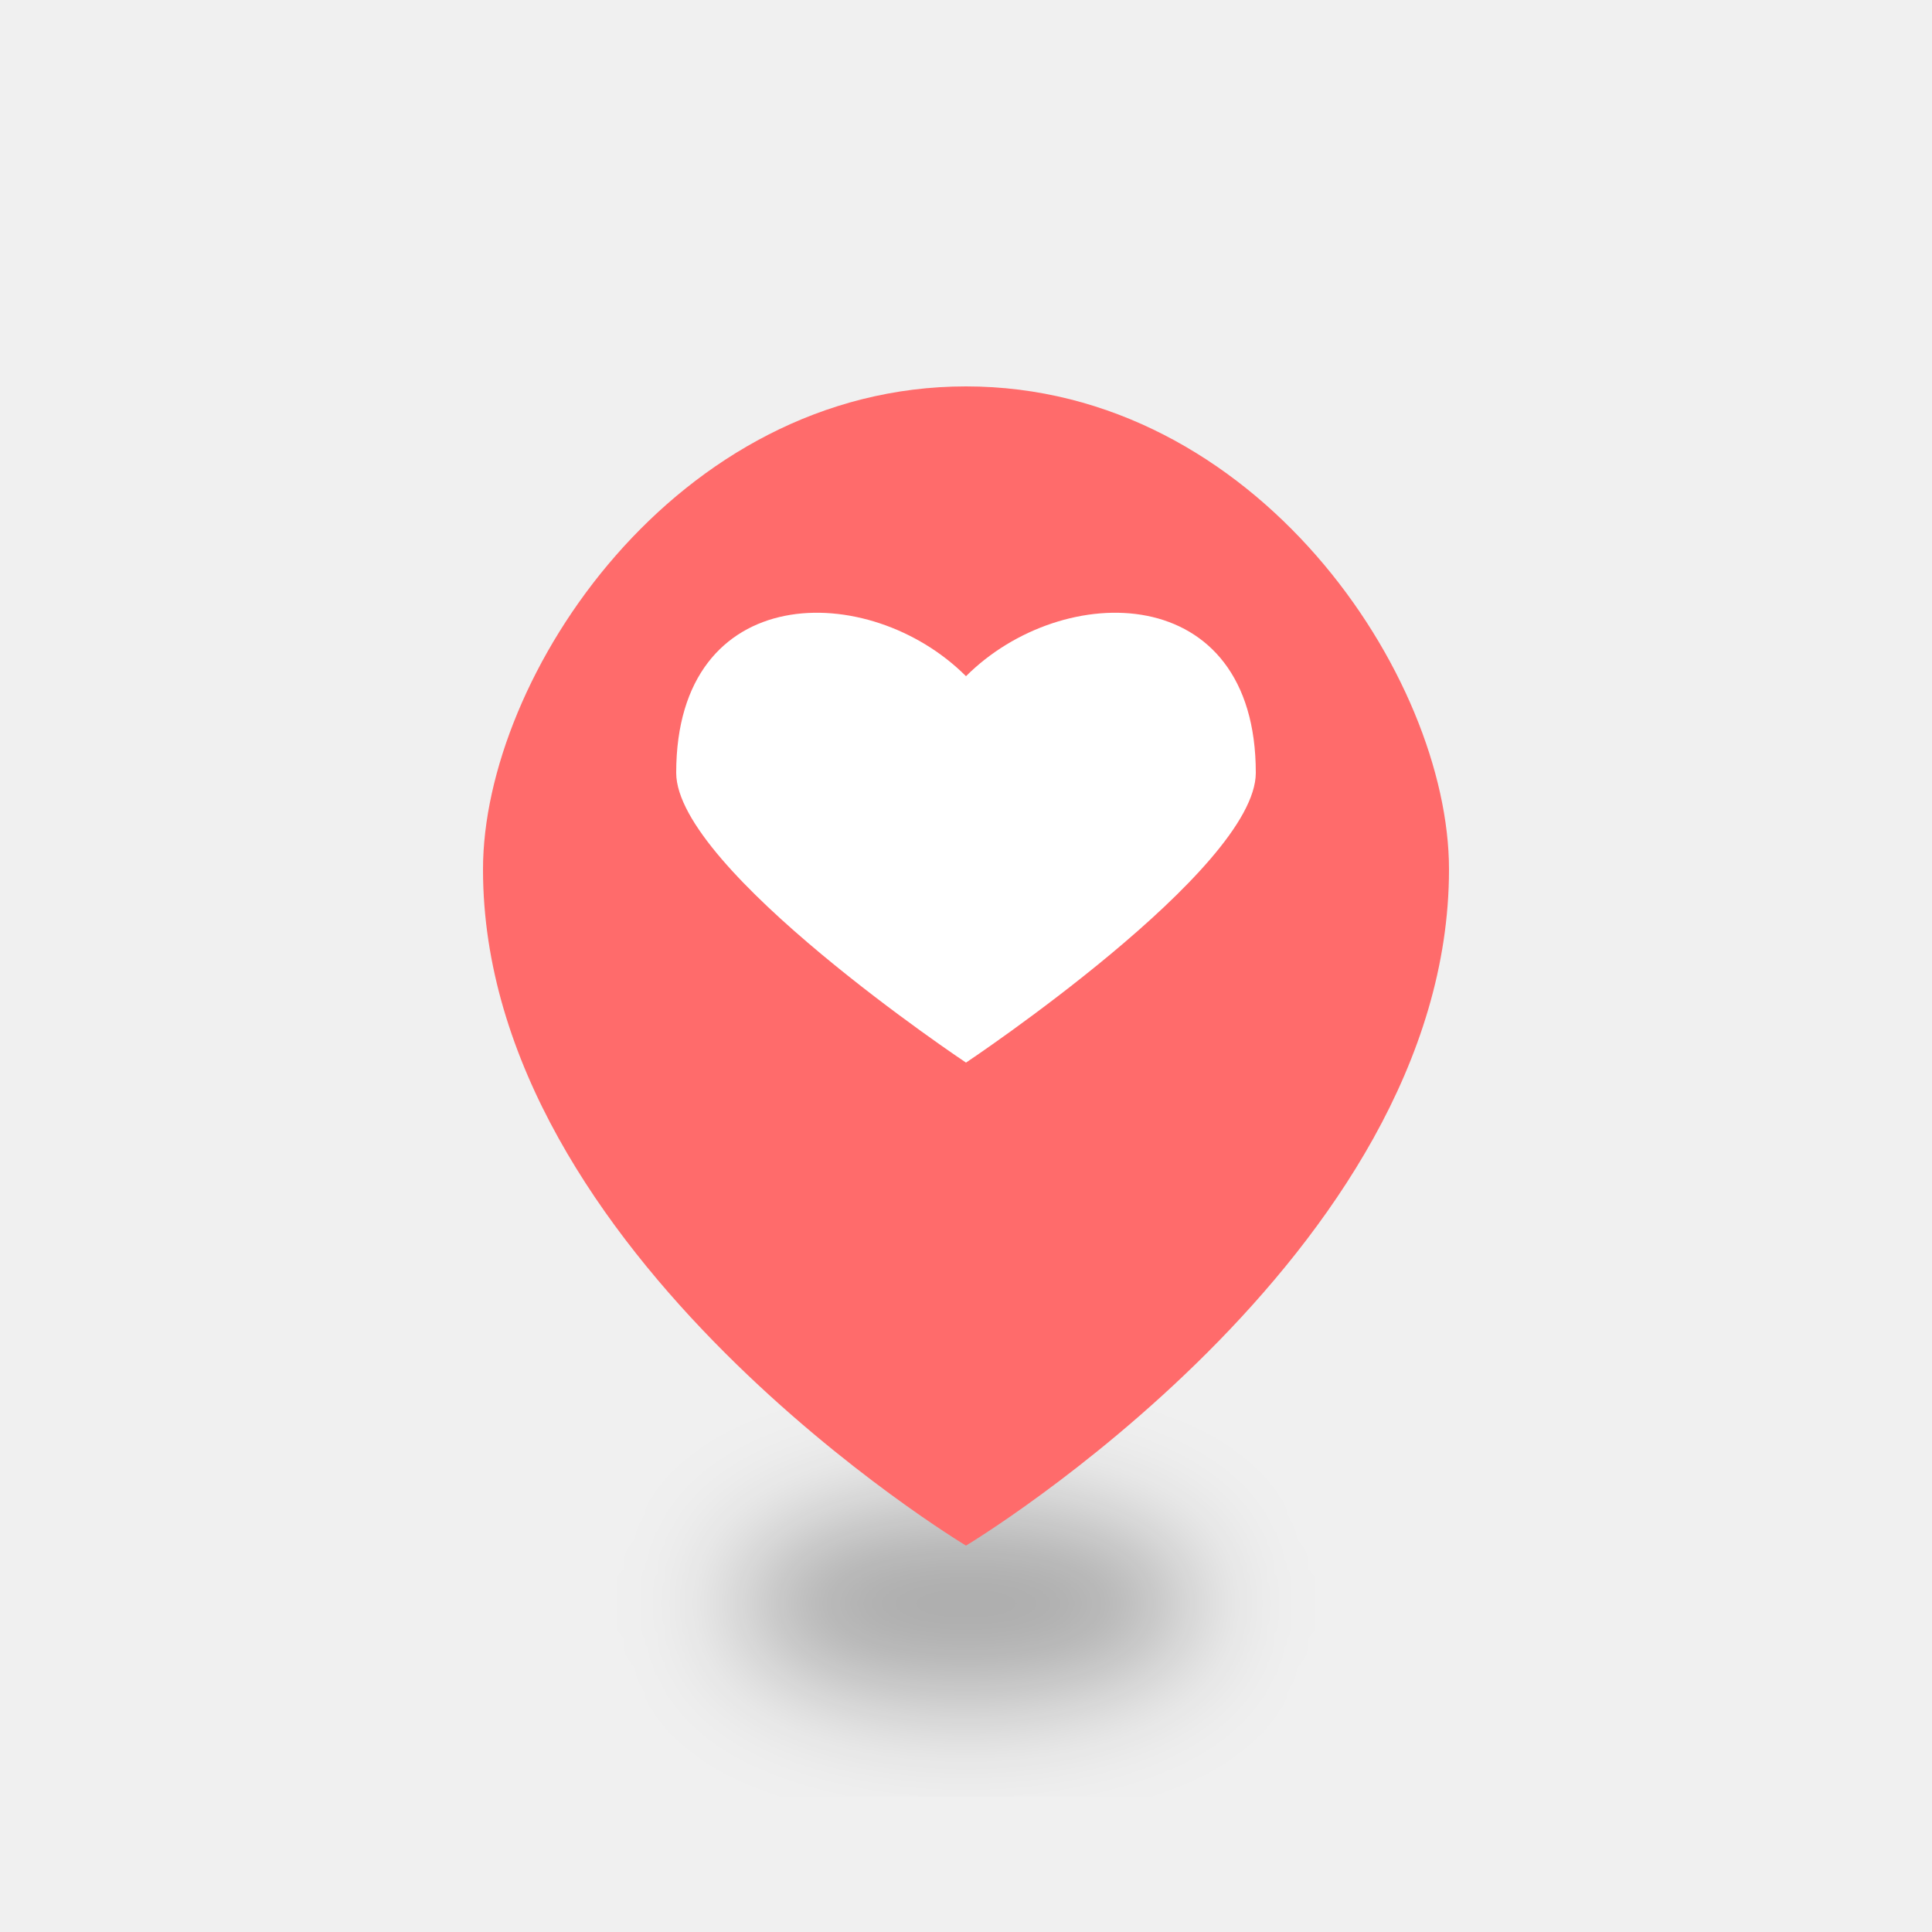
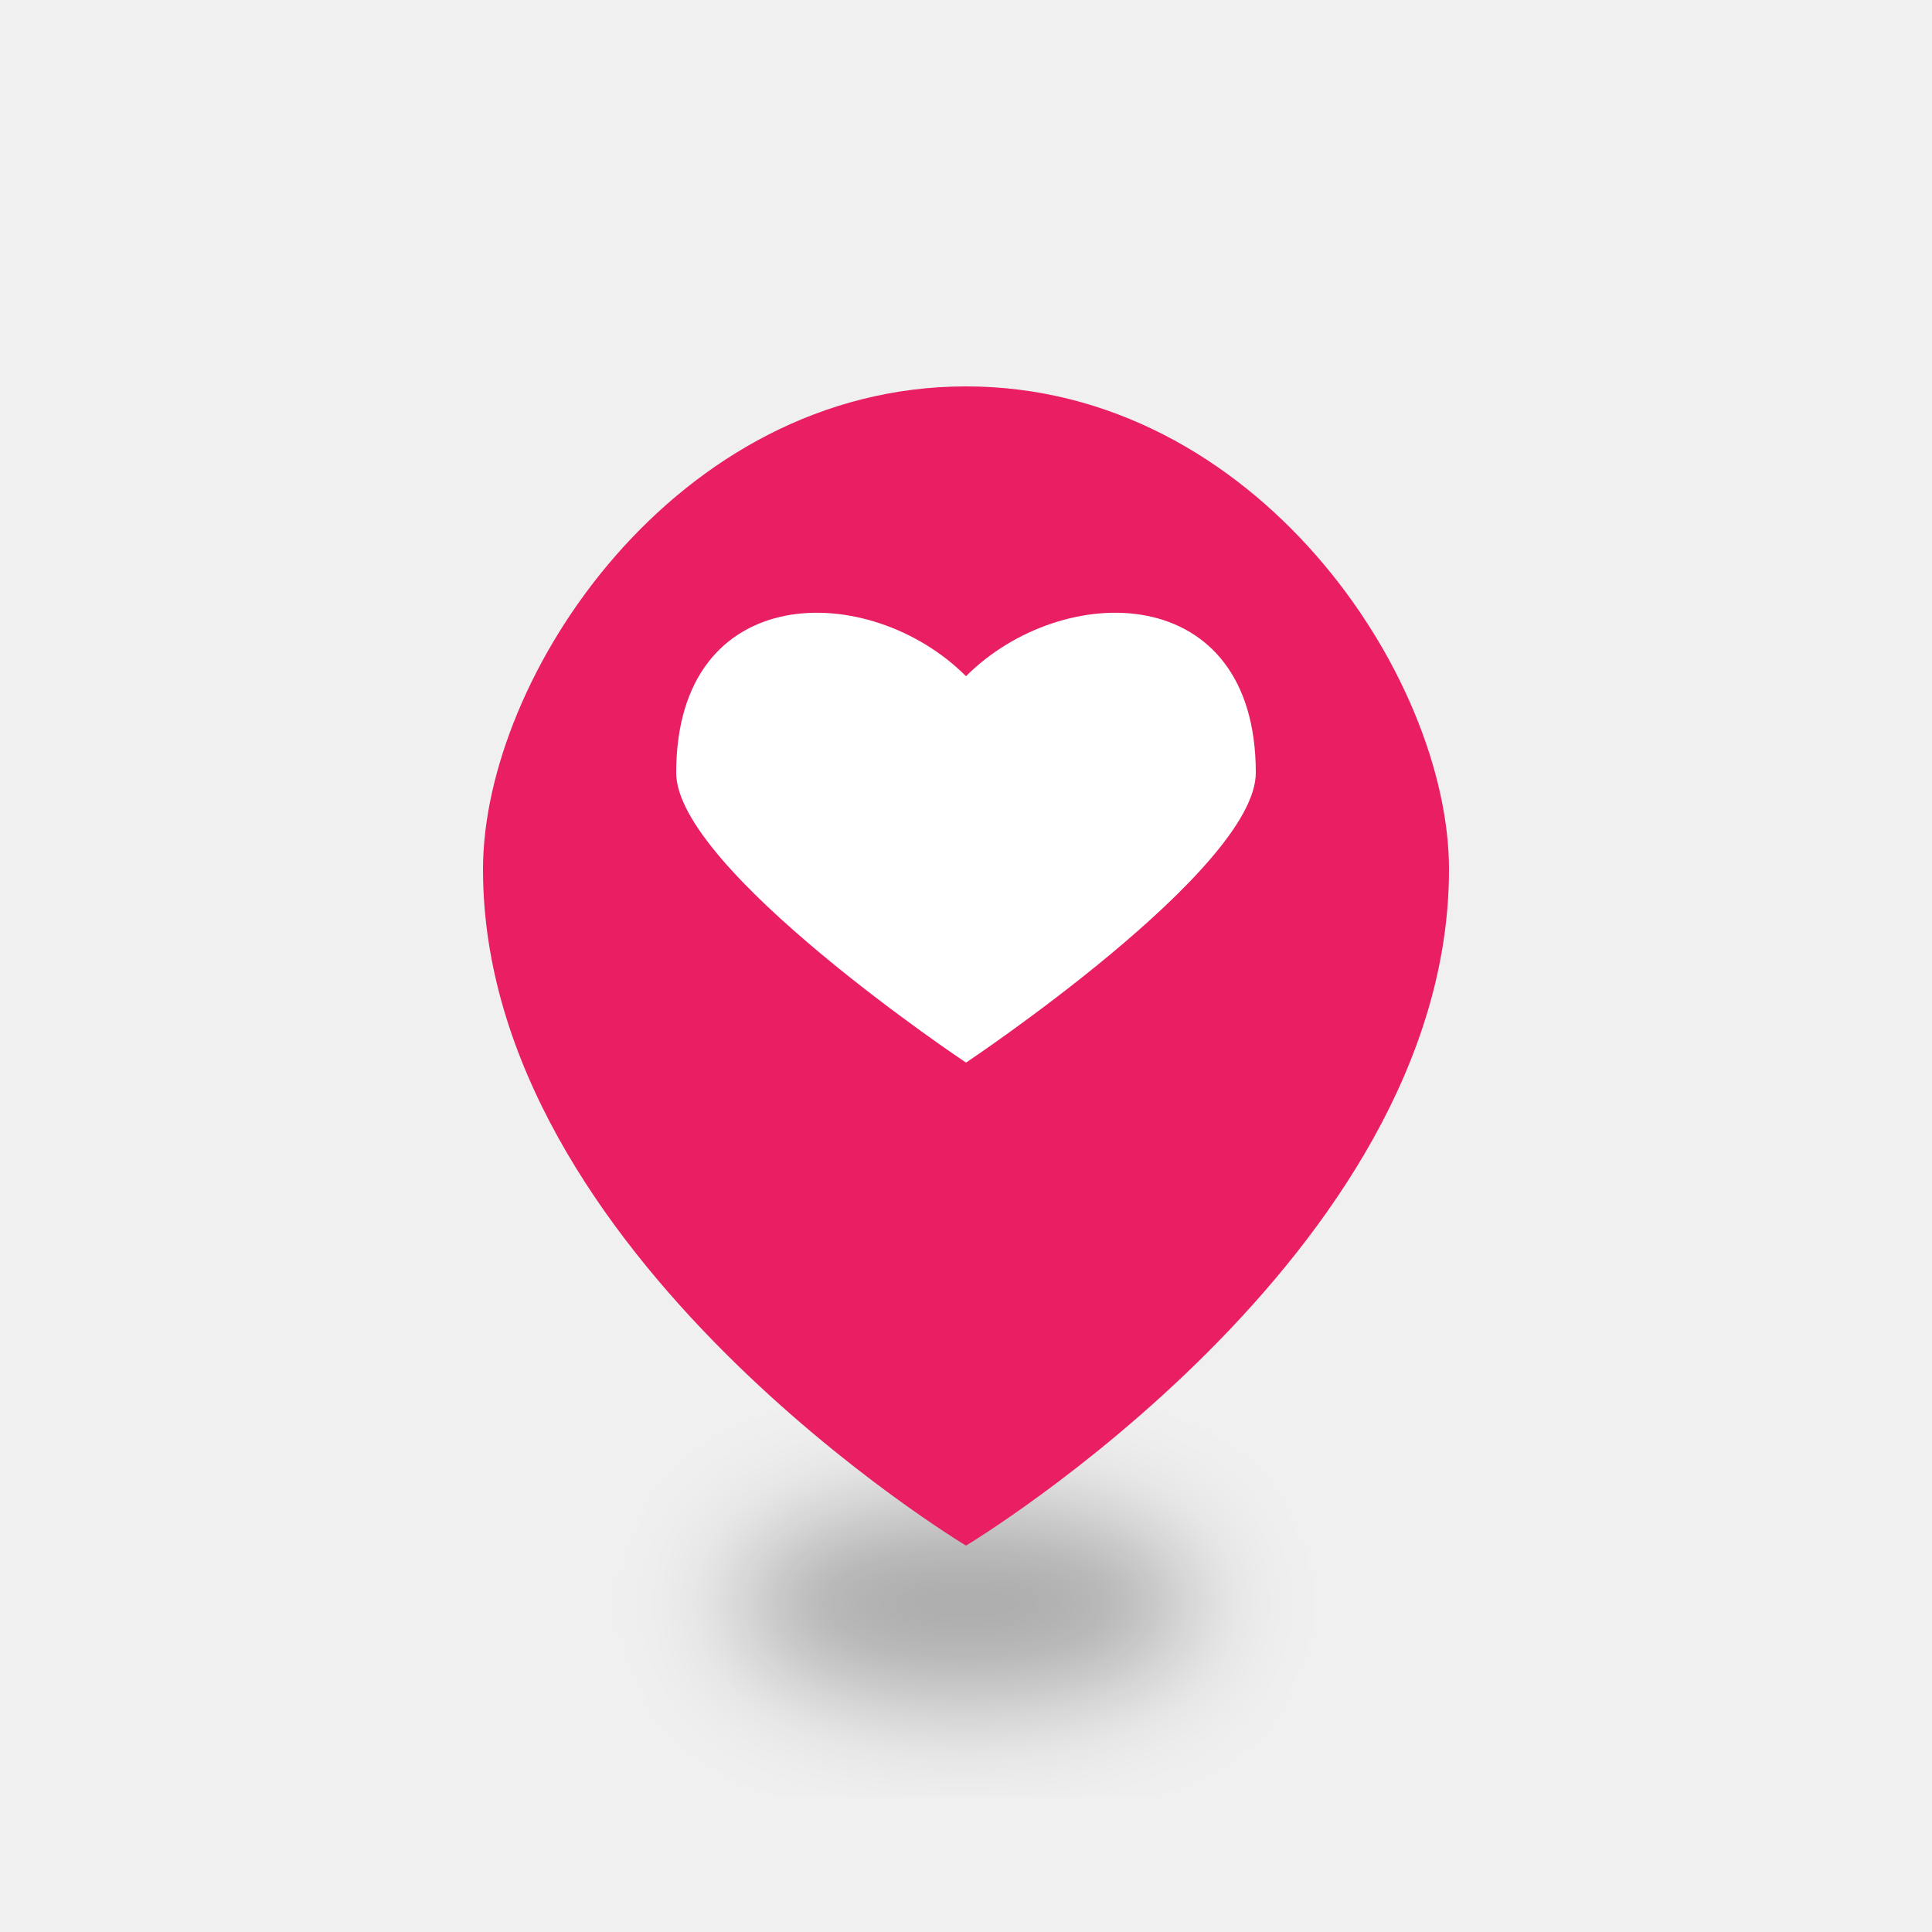
<svg xmlns="http://www.w3.org/2000/svg" viewBox="0 0 100 100">
  <defs>
    <filter id="blur" x="-50%" y="-50%" width="200%" height="200%">
      <feGaussianBlur stdDeviation="3" />
    </filter>
  </defs>
  <ellipse cx="50" cy="83" rx="12" ry="5" fill="rgba(0, 0, 0, 0.3)" filter="url(#blur)" />
-   <path d="M50 20 C35 20, 25 35, 25 45 C25 65, 50 80, 50 80 C50 80, 75 65, 75 45 C75 35, 65 20, 50 20" fill="#FF6B6B" />
+   <path d="M50 20 C35 20, 25 35, 25 45 C25 65, 50 80, 50 80 C50 80, 75 65, 75 45 C75 35, 65 20, 50 20" fill="#e91e63" />
  <path d="M50 35 C45 30, 35 30, 35 40 C35 45, 50 55, 50 55 C50 55, 65 45, 65 40 C65 30, 55 30, 50 35" fill="white" />
</svg>
